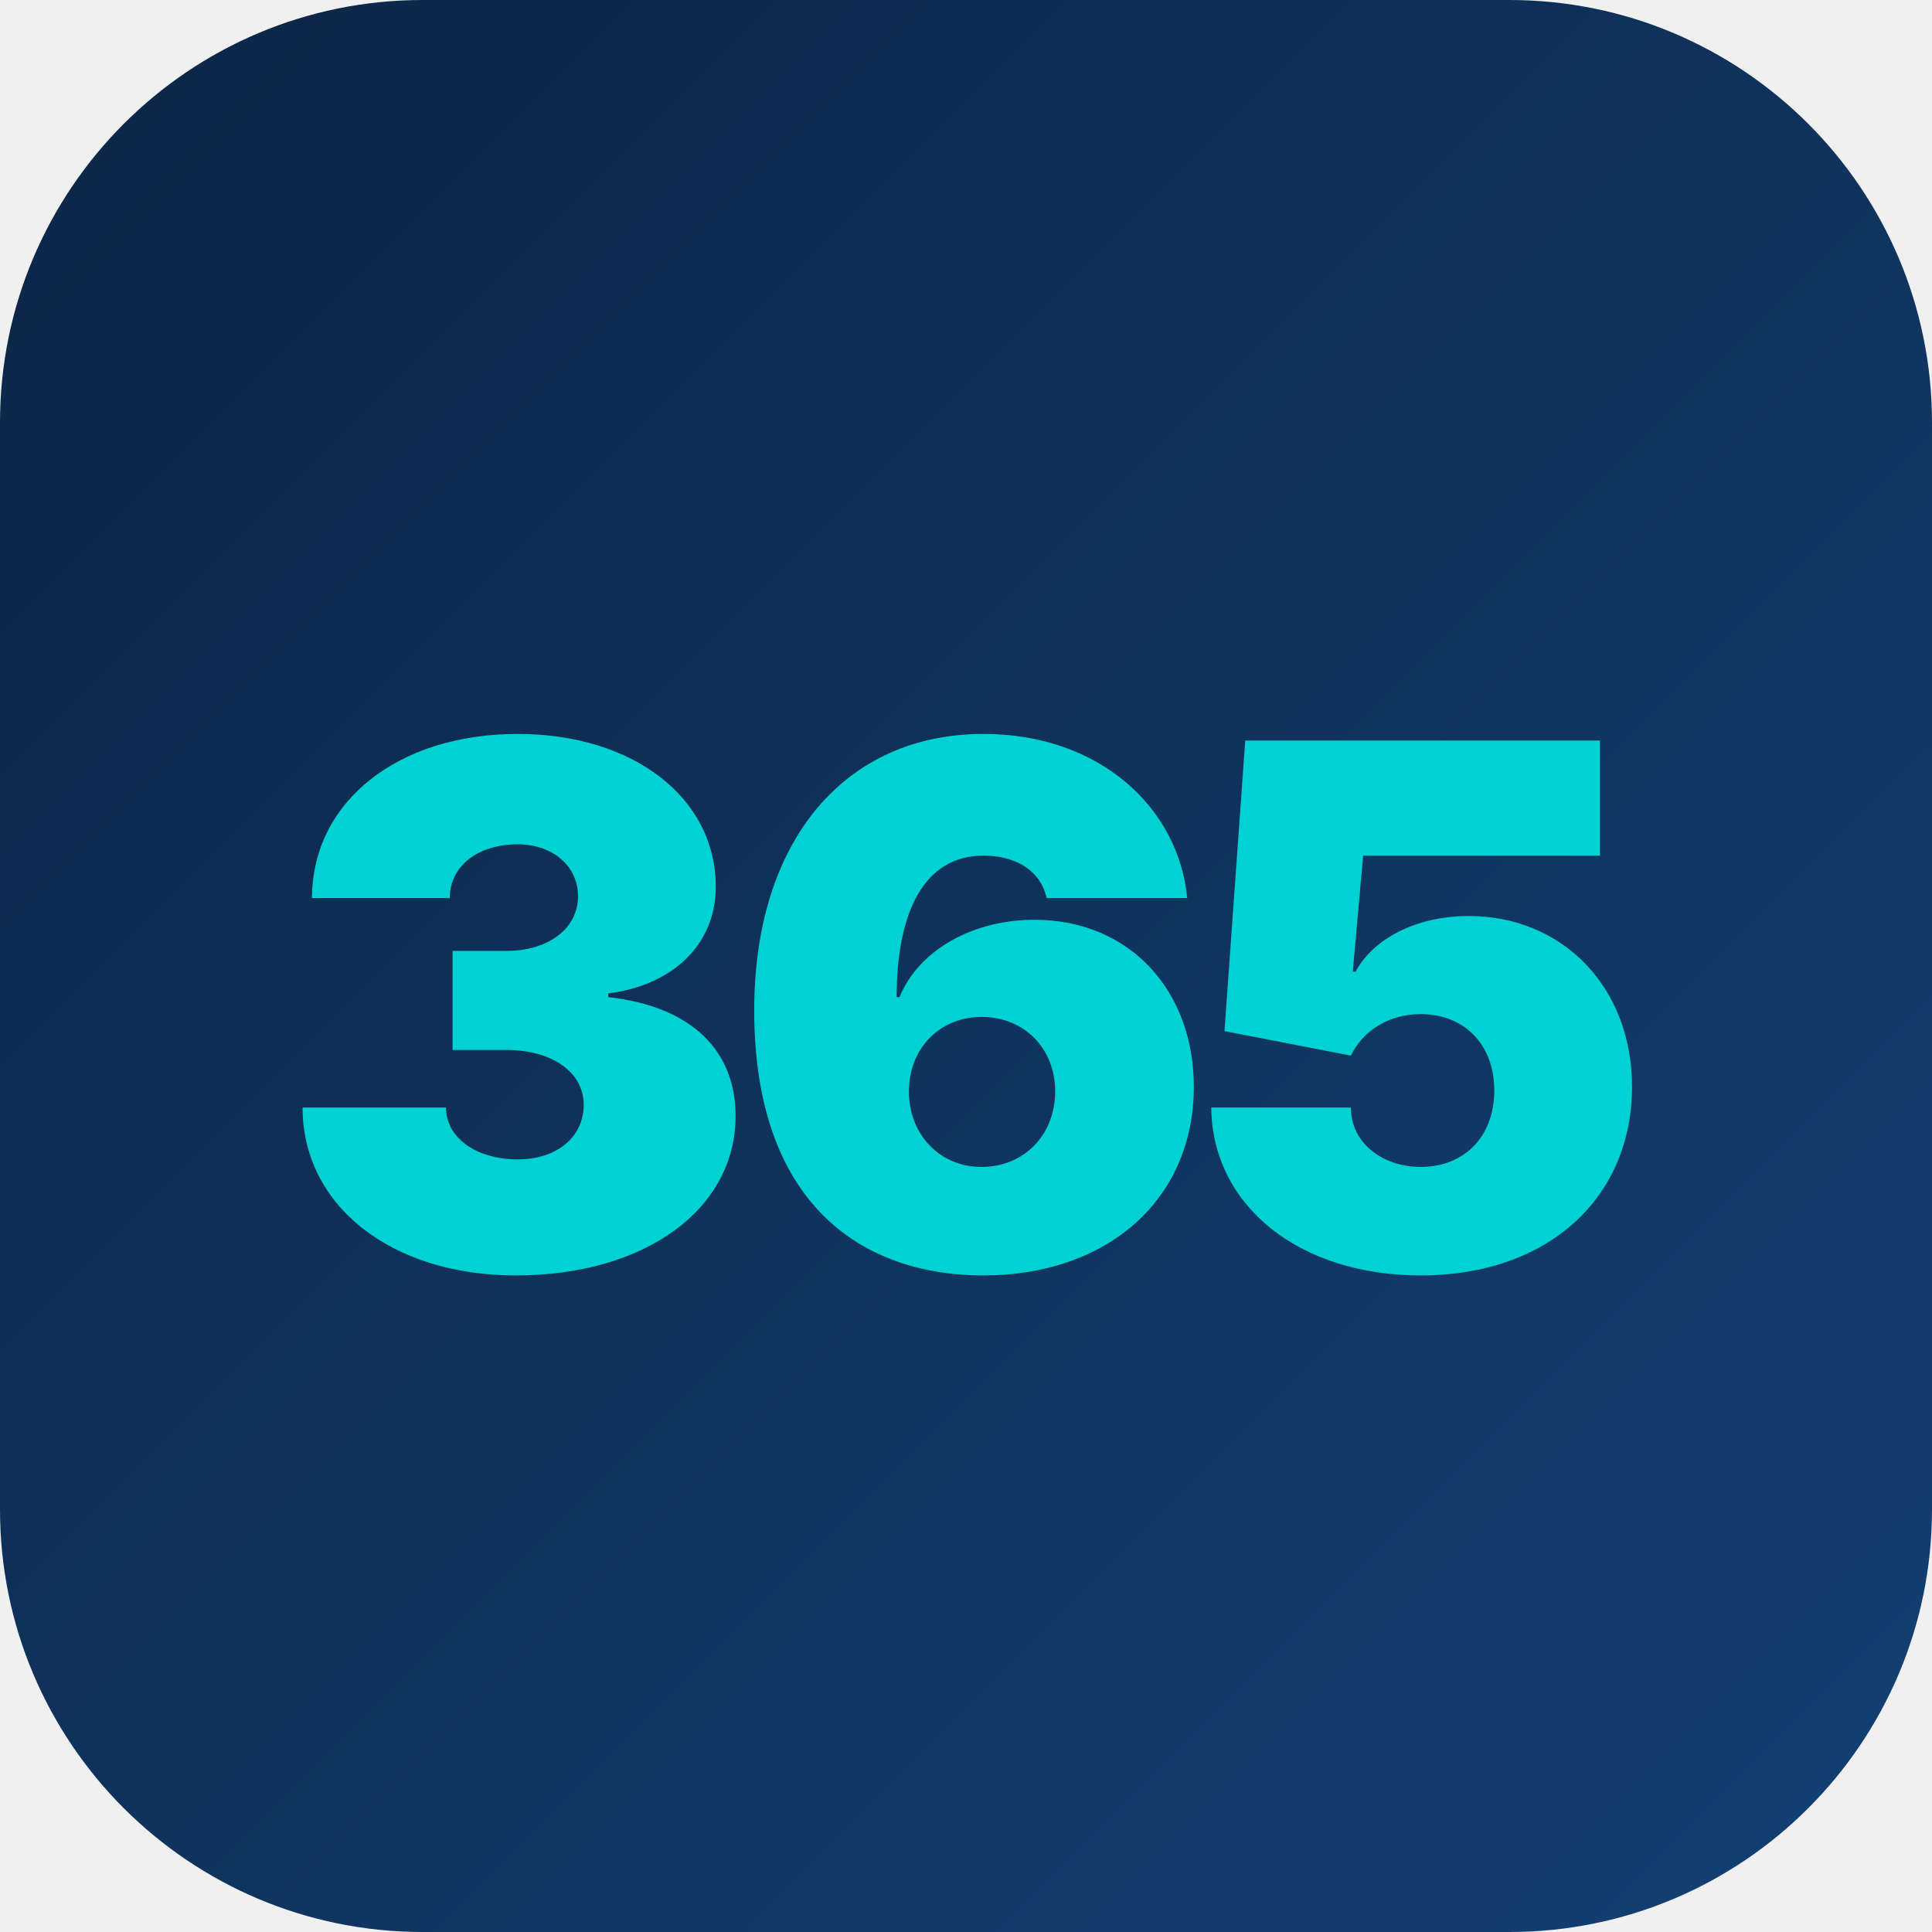
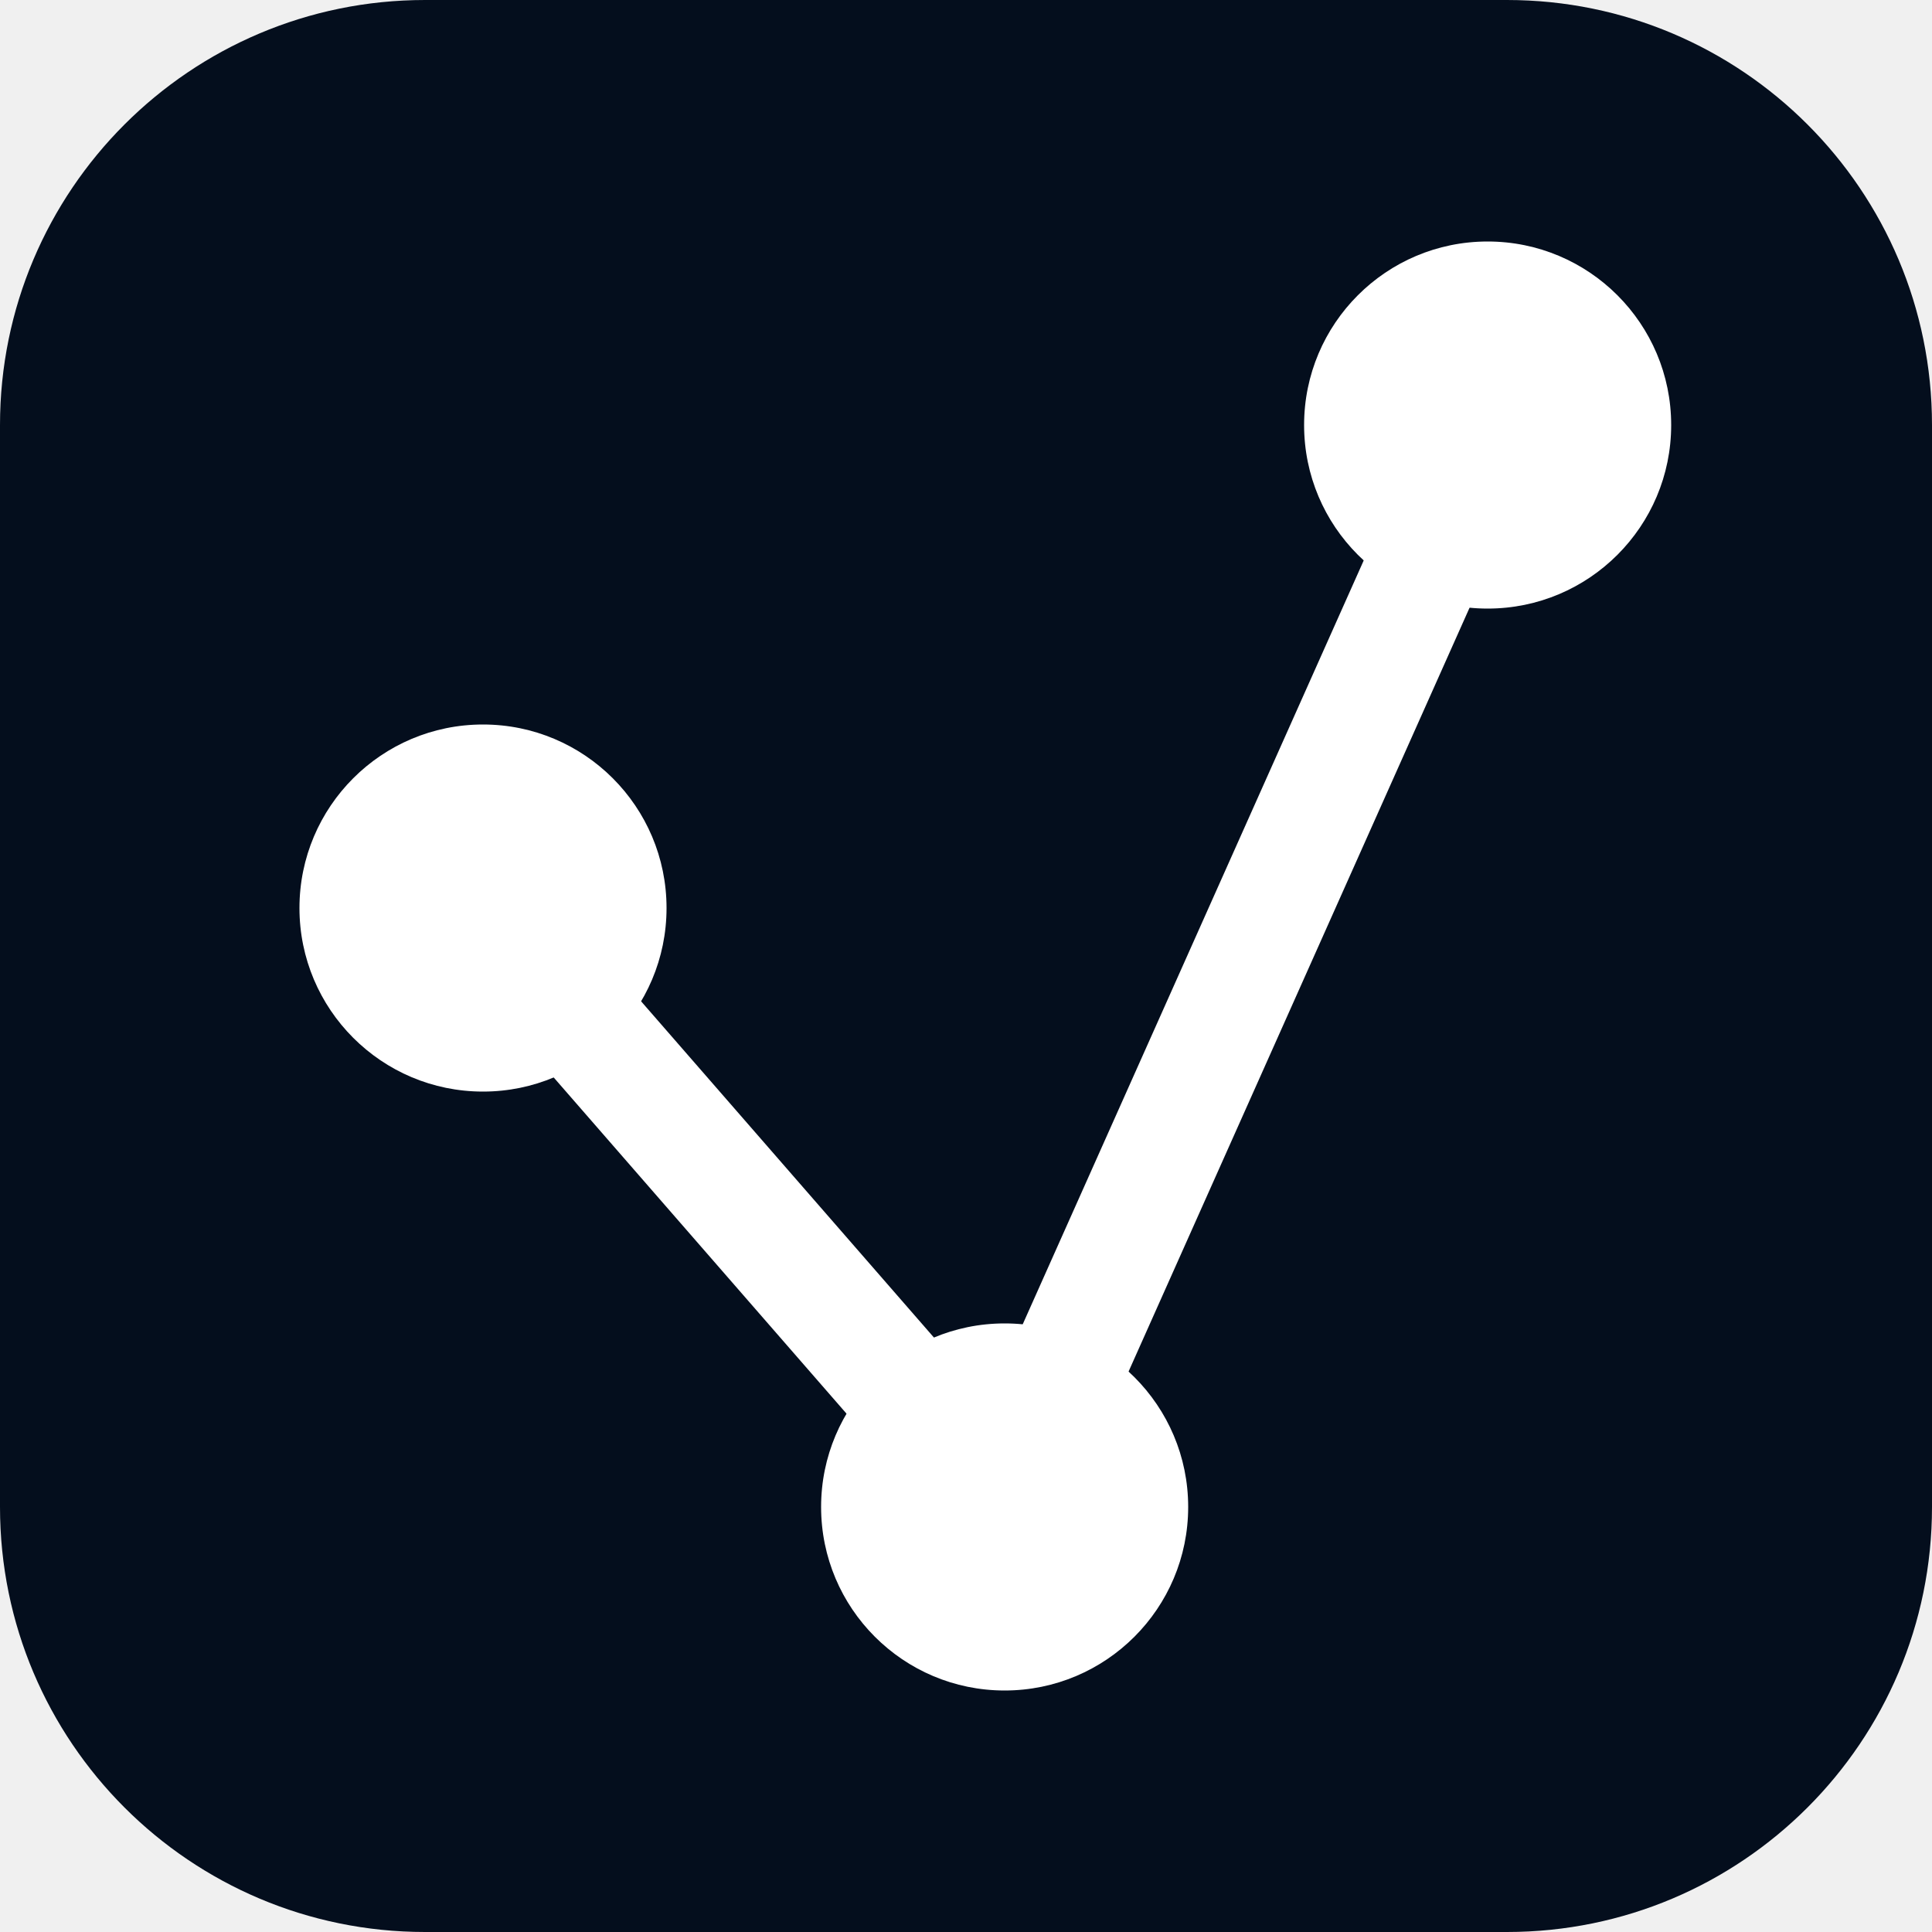
- <svg xmlns="http://www.w3.org/2000/svg" viewBox="0 0 32 32" width="24" height="24">
-   <defs>
-     <linearGradient id="ds-grad" x1="0%" y1="0%" x2="100%" y2="100%">
-       <stop offset="0%" stop-color="#0B2545" />
-       <stop offset="100%" stop-color="#134074" />
-     </linearGradient>
-   </defs>
-   <rect width="32" height="32" rx="7" fill="url(#ds-grad)" />
-   <text x="16" y="21" font-family="system-ui, -apple-system, sans-serif" font-weight="900" font-size="12" fill="#00D2D3" text-anchor="middle" letter-spacing="-0.5">365</text>
+ <svg xmlns="http://www.w3.org/2000/svg" viewBox="0 0 100 100" width="100%" height="100%">
+   <rect width="100" height="100" rx="22" fill="#040E1D" />
+   <circle cx="25" cy="47" r="9.5" fill="#FFFFFF" />
+   <circle cx="52" cy="78" r="9.5" fill="#FFFFFF" />
+   <circle cx="77" cy="22" r="9.5" fill="#FFFFFF" />
+   <line x1="25" y1="47" x2="52" y2="78" stroke="#FFFFFF" stroke-width="6" stroke-linecap="round" />
+   <line x1="52" y1="78" x2="77" y2="22" stroke="#FFFFFF" stroke-width="6" stroke-linecap="round" />
</svg>
